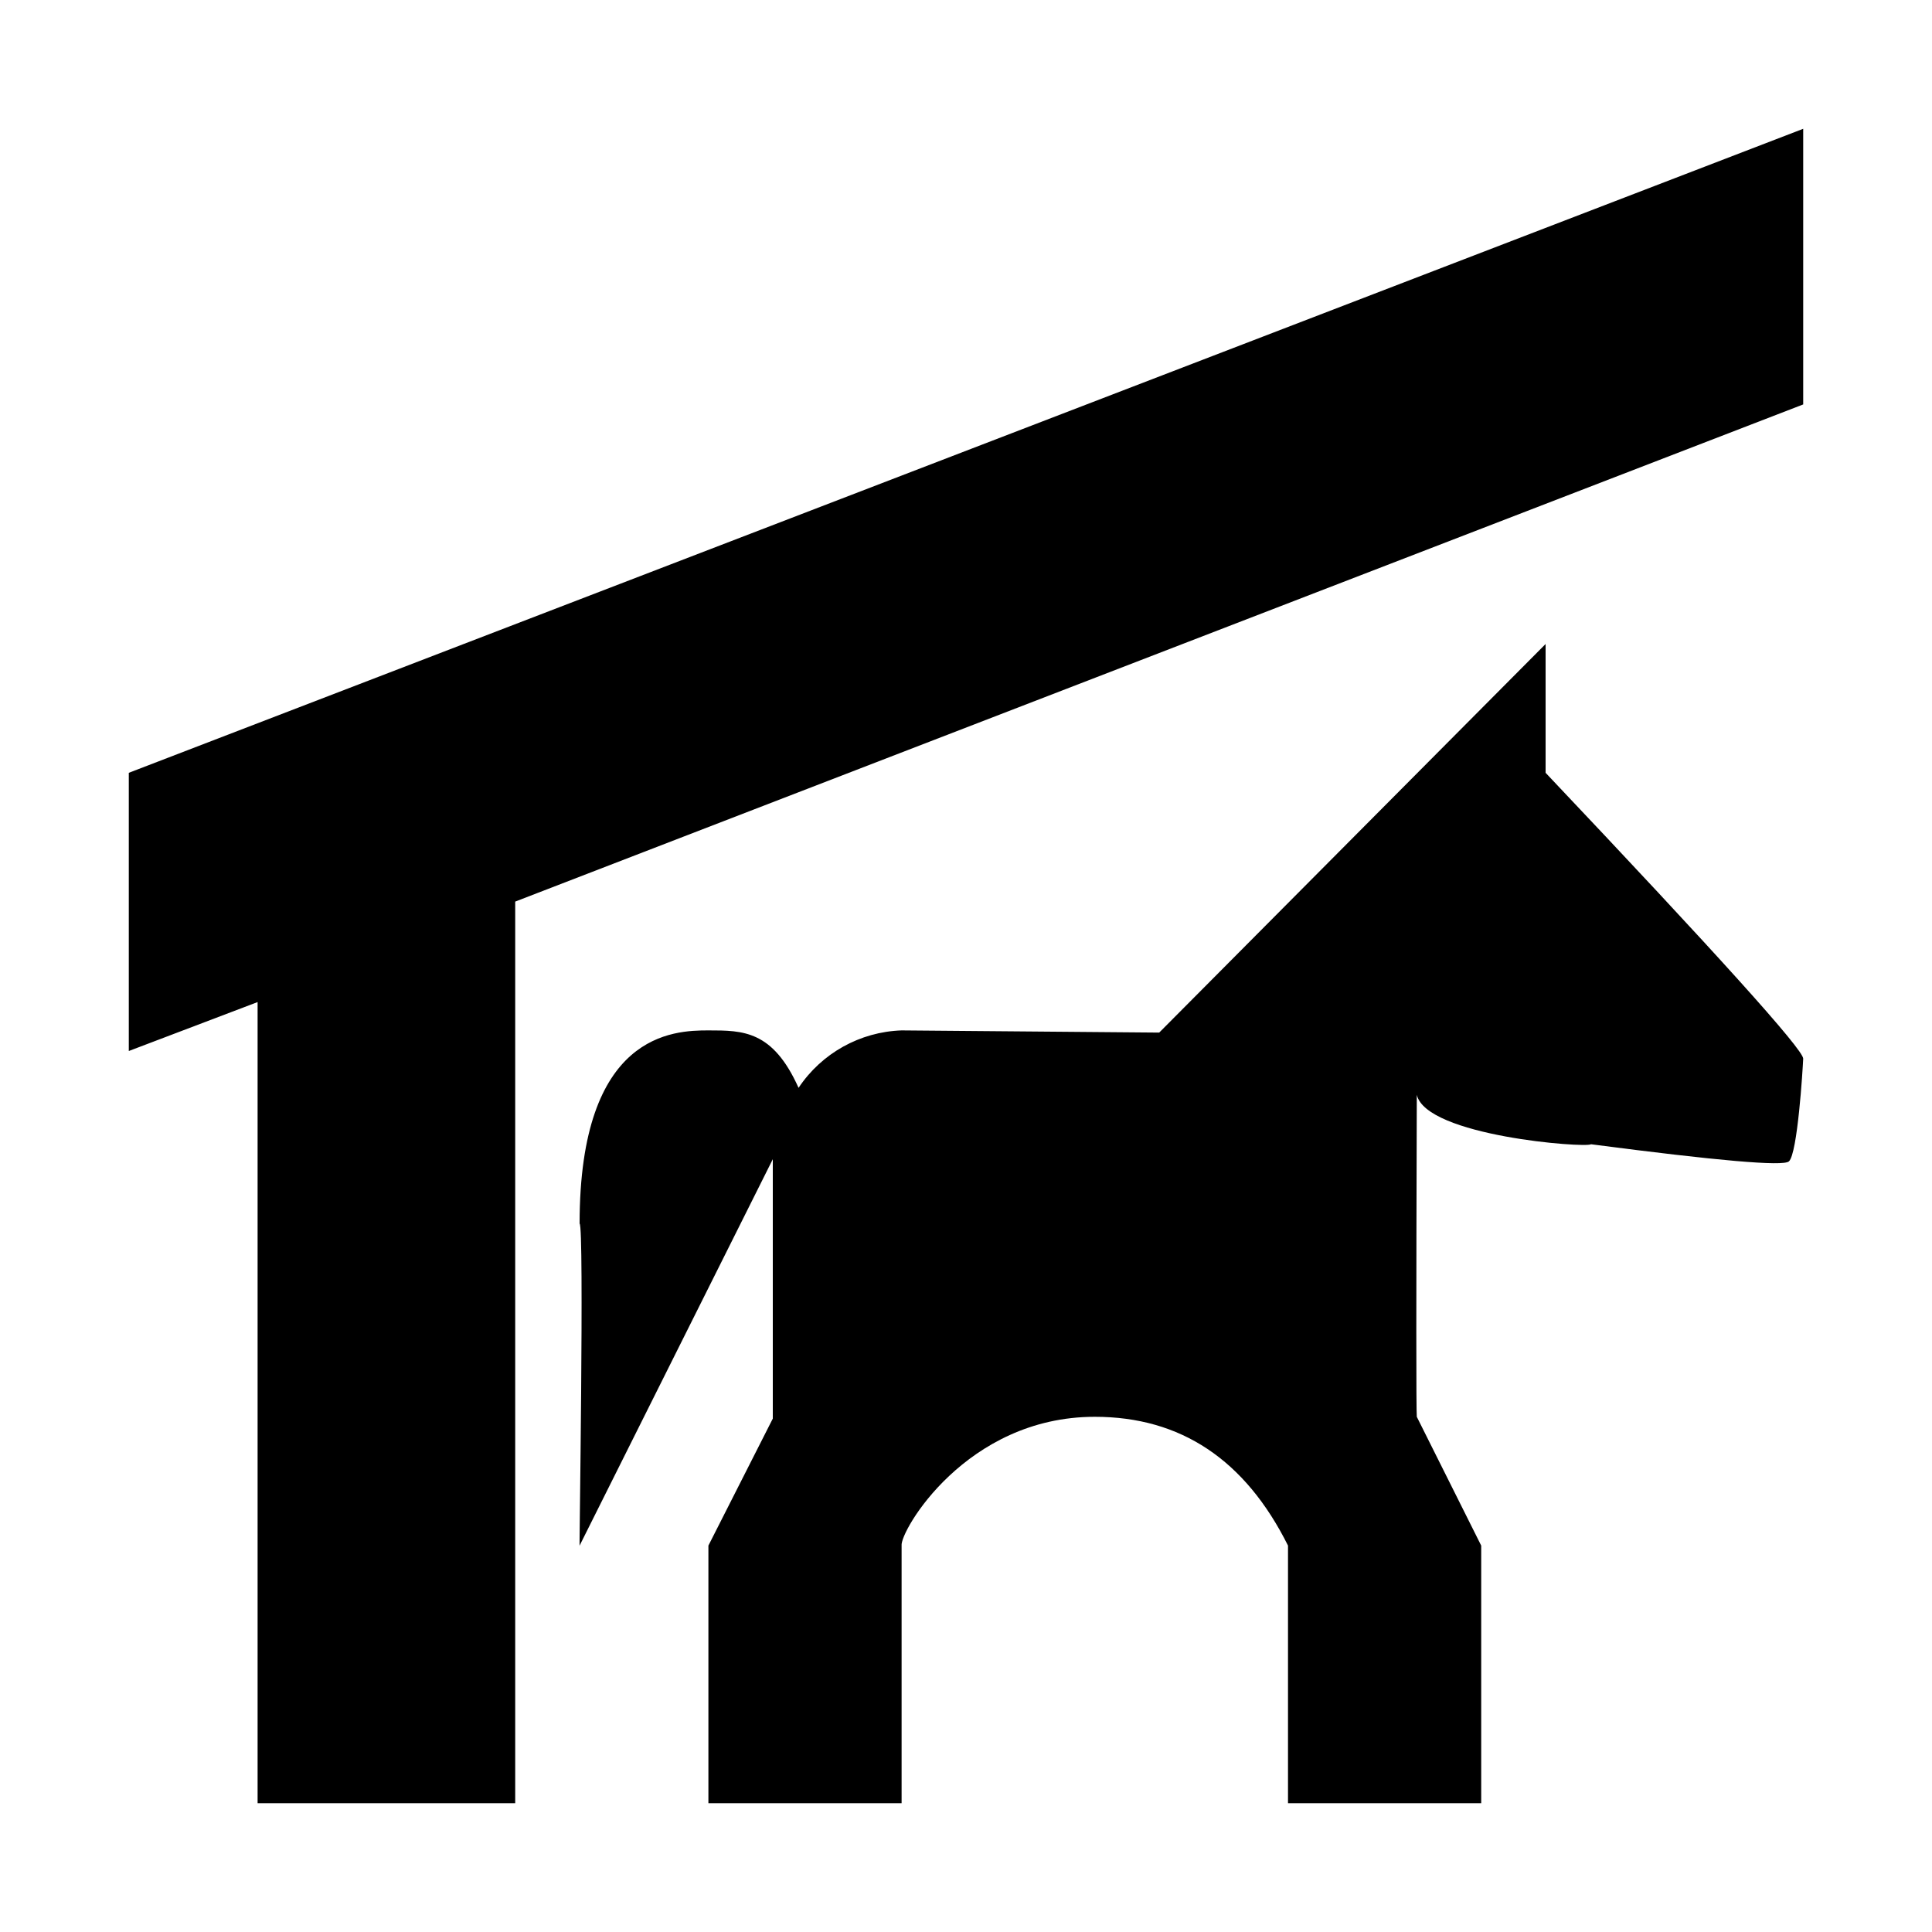
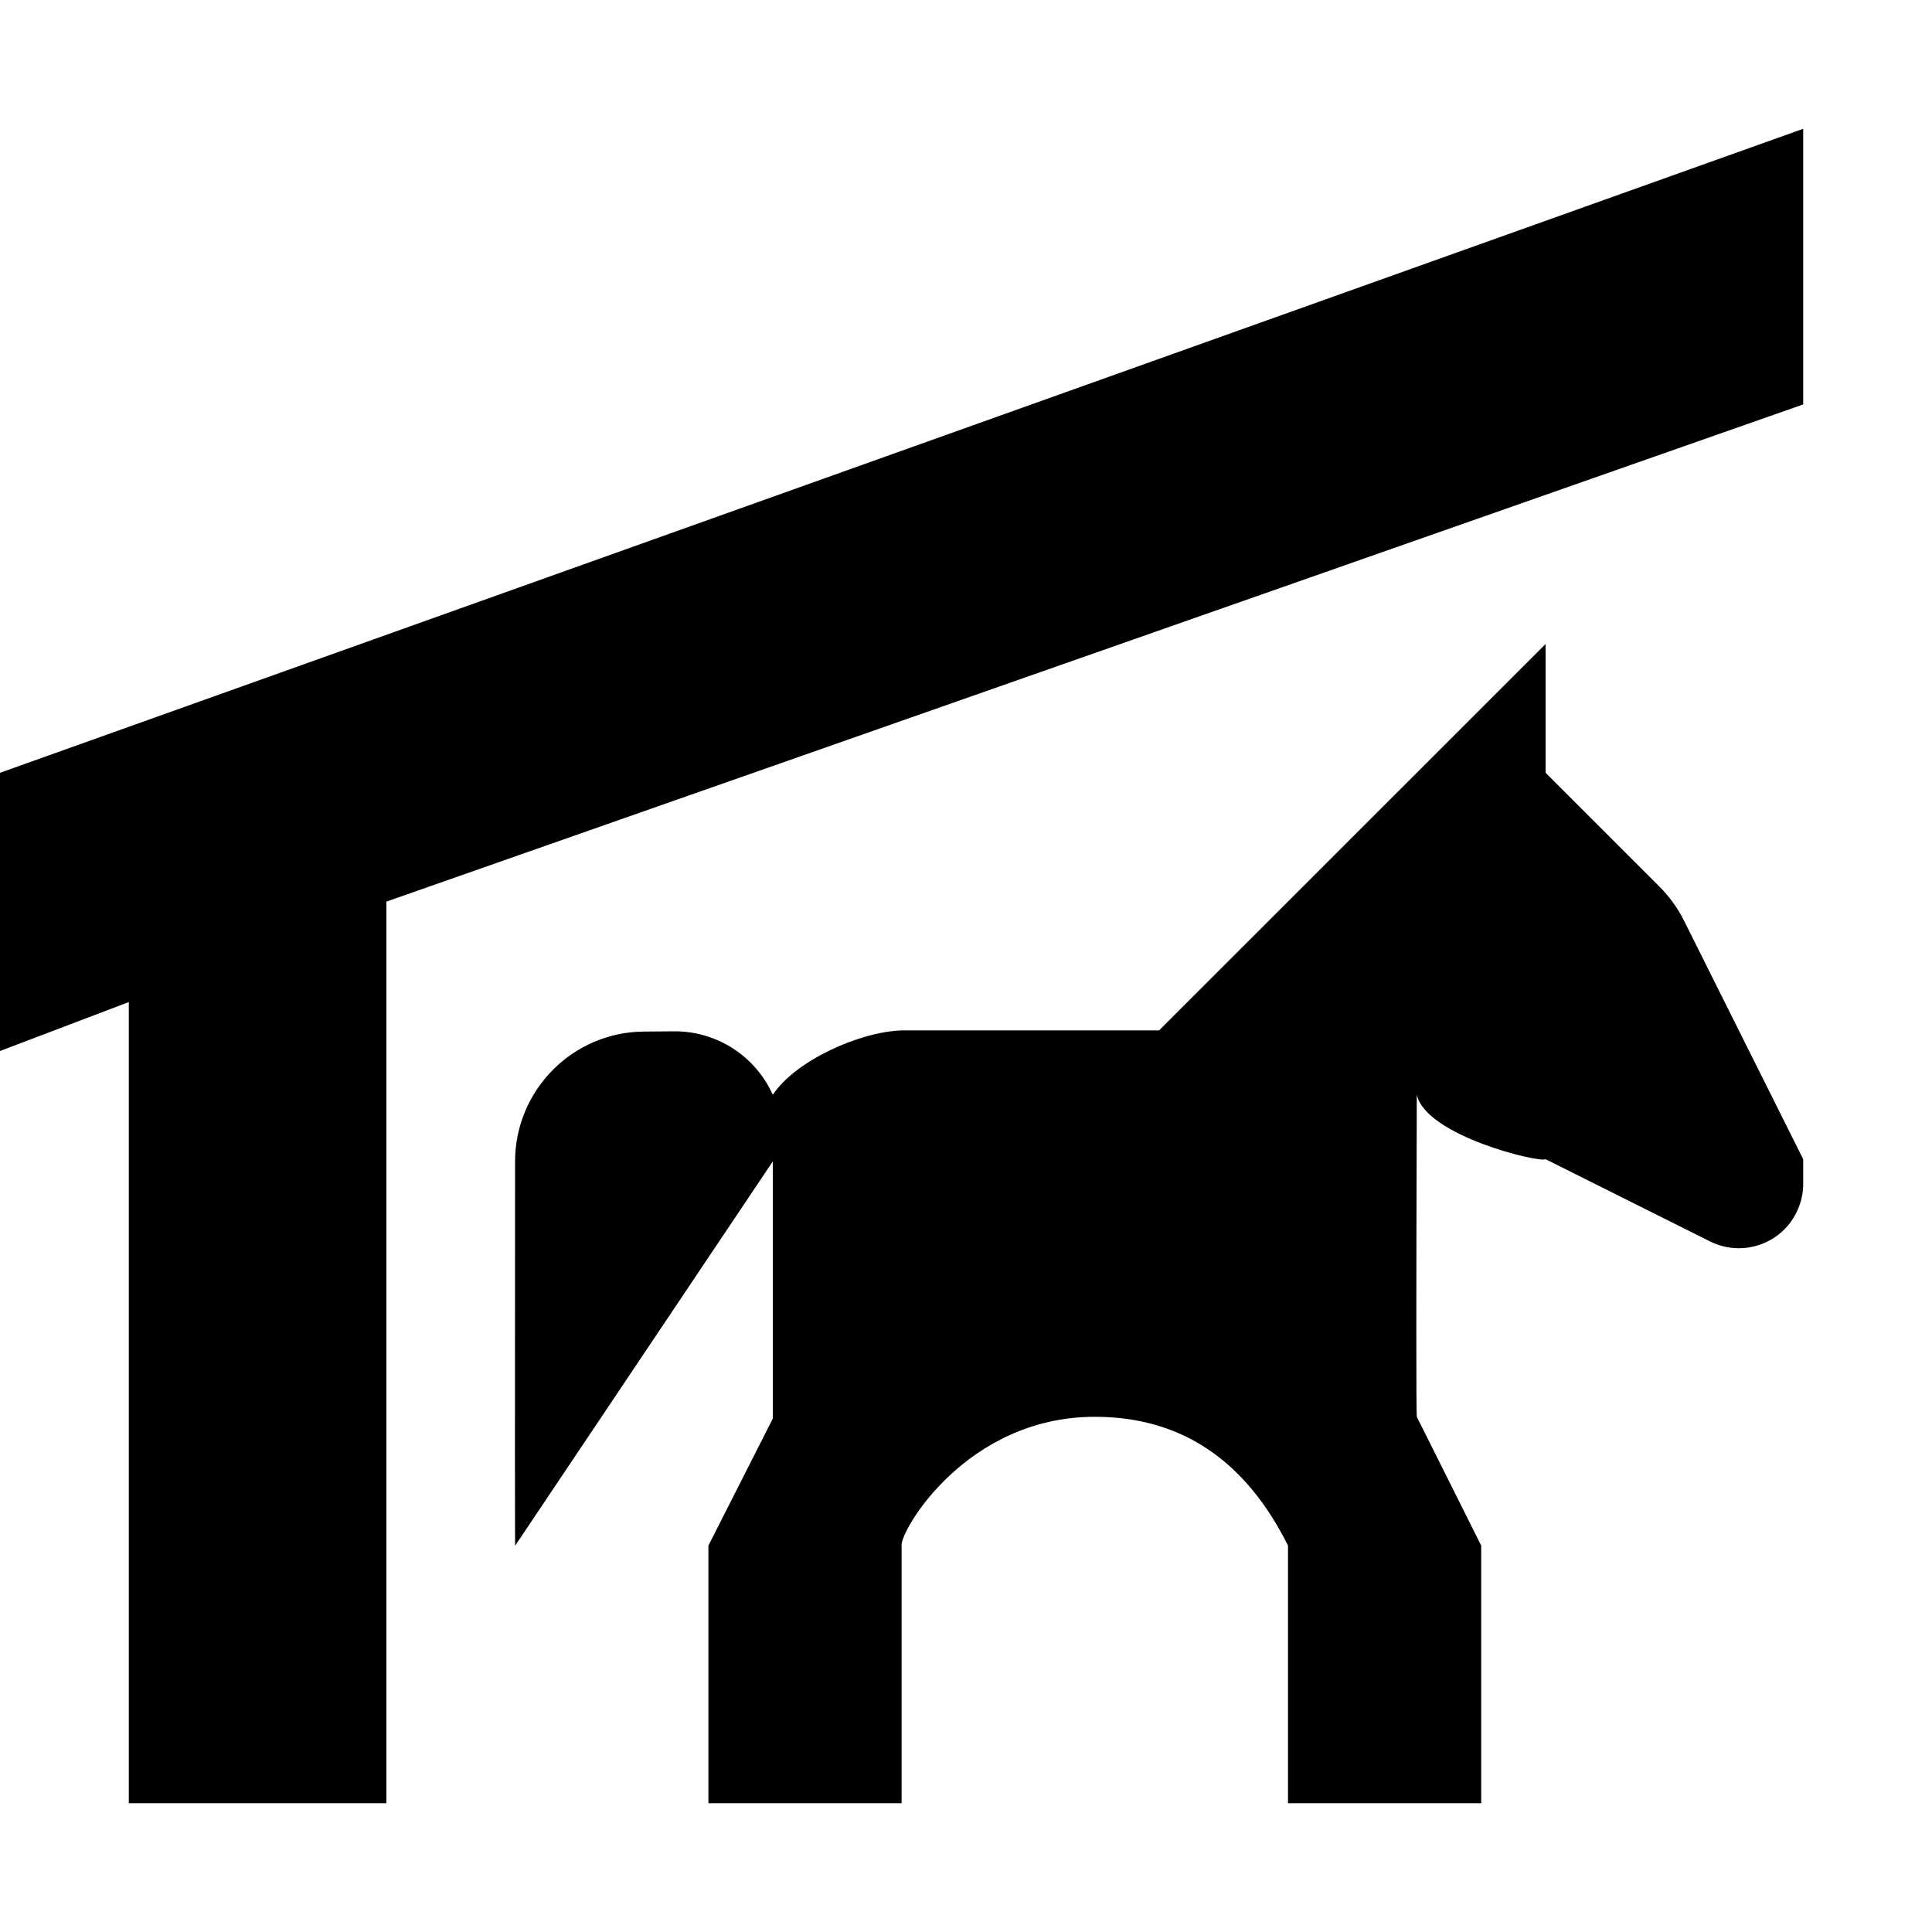
<svg xmlns="http://www.w3.org/2000/svg" width="15px" height="15px" viewBox="0 0 15 15" version="1.1">
-   <path d="M12,6 C13.333,7.408 13.999,8.147 14,8.219 C13.996,8.308 13.956,8.958 13.889,9.017 C13.845,9.057 13.333,9.012 12.353,8.884 C12.309,8.914 11.073,8.82 11,8.5 C10.995,10.114 10.995,10.947 11,11 L11.5,12 L11.5,14 L10,14 L10,12 C9.667,11.333 9.167,11 8.5,11 C7.5,11 6.986,11.89 7,12 L7,14 L5.5,14 L5.5,12 L6,11.014 L6,9 L4.5,12 C4.495,12.135 4.537,9.514 4.5,9.5 C4.5,8.017 5.231,8 5.5,8 C5.769,8 6,8 6.2,8.446 C6.379,8.177 6.677,8.011 7,8 L9,8.017 L12,5 L12,6 Z M4,7 L4,14 L2,14 L2,7.78 L1,8.16 L1,6 L14,1 L14,3.14 L4,7 Z" />
+   <path d="M12,6 L12.885,6.885 C12.961,6.961 13.025,7.049 13.073,7.145 L14,9 L14,9.191 C14,9.269 13.982,9.345 13.947,9.415 C13.824,9.662 13.523,9.762 13.276,9.638 L12,9 C11.956,9.03 11.073,8.82 11,8.5 C10.995,10.114 10.995,10.947 11,11 L11.5,12 L11.5,14 L10,14 L10,12 C9.667,11.333 9.167,11 8.5,11 C7.5,11 6.986,11.89 7,12 L7,14 L5.5,14 L5.5,12 L6,11.014 L6,9.017 L4,12 C3.998,12.078 3.997,11.084 3.999,9.017 C4,8.463 4.446,8.013 5,8.009 L5.231,8.007 C5.562,8.004 5.864,8.197 6,8.5 C6.179,8.231 6.677,8.011 7,8 L8.999,8 L12,5 L12,6 Z M3,7 L3,14 L1,14 L1,7.78 L-5.32907052e-15,8.16 L-5.32907052e-15,6 L14,1 L14,3.14 L3,7 Z" />
</svg>
